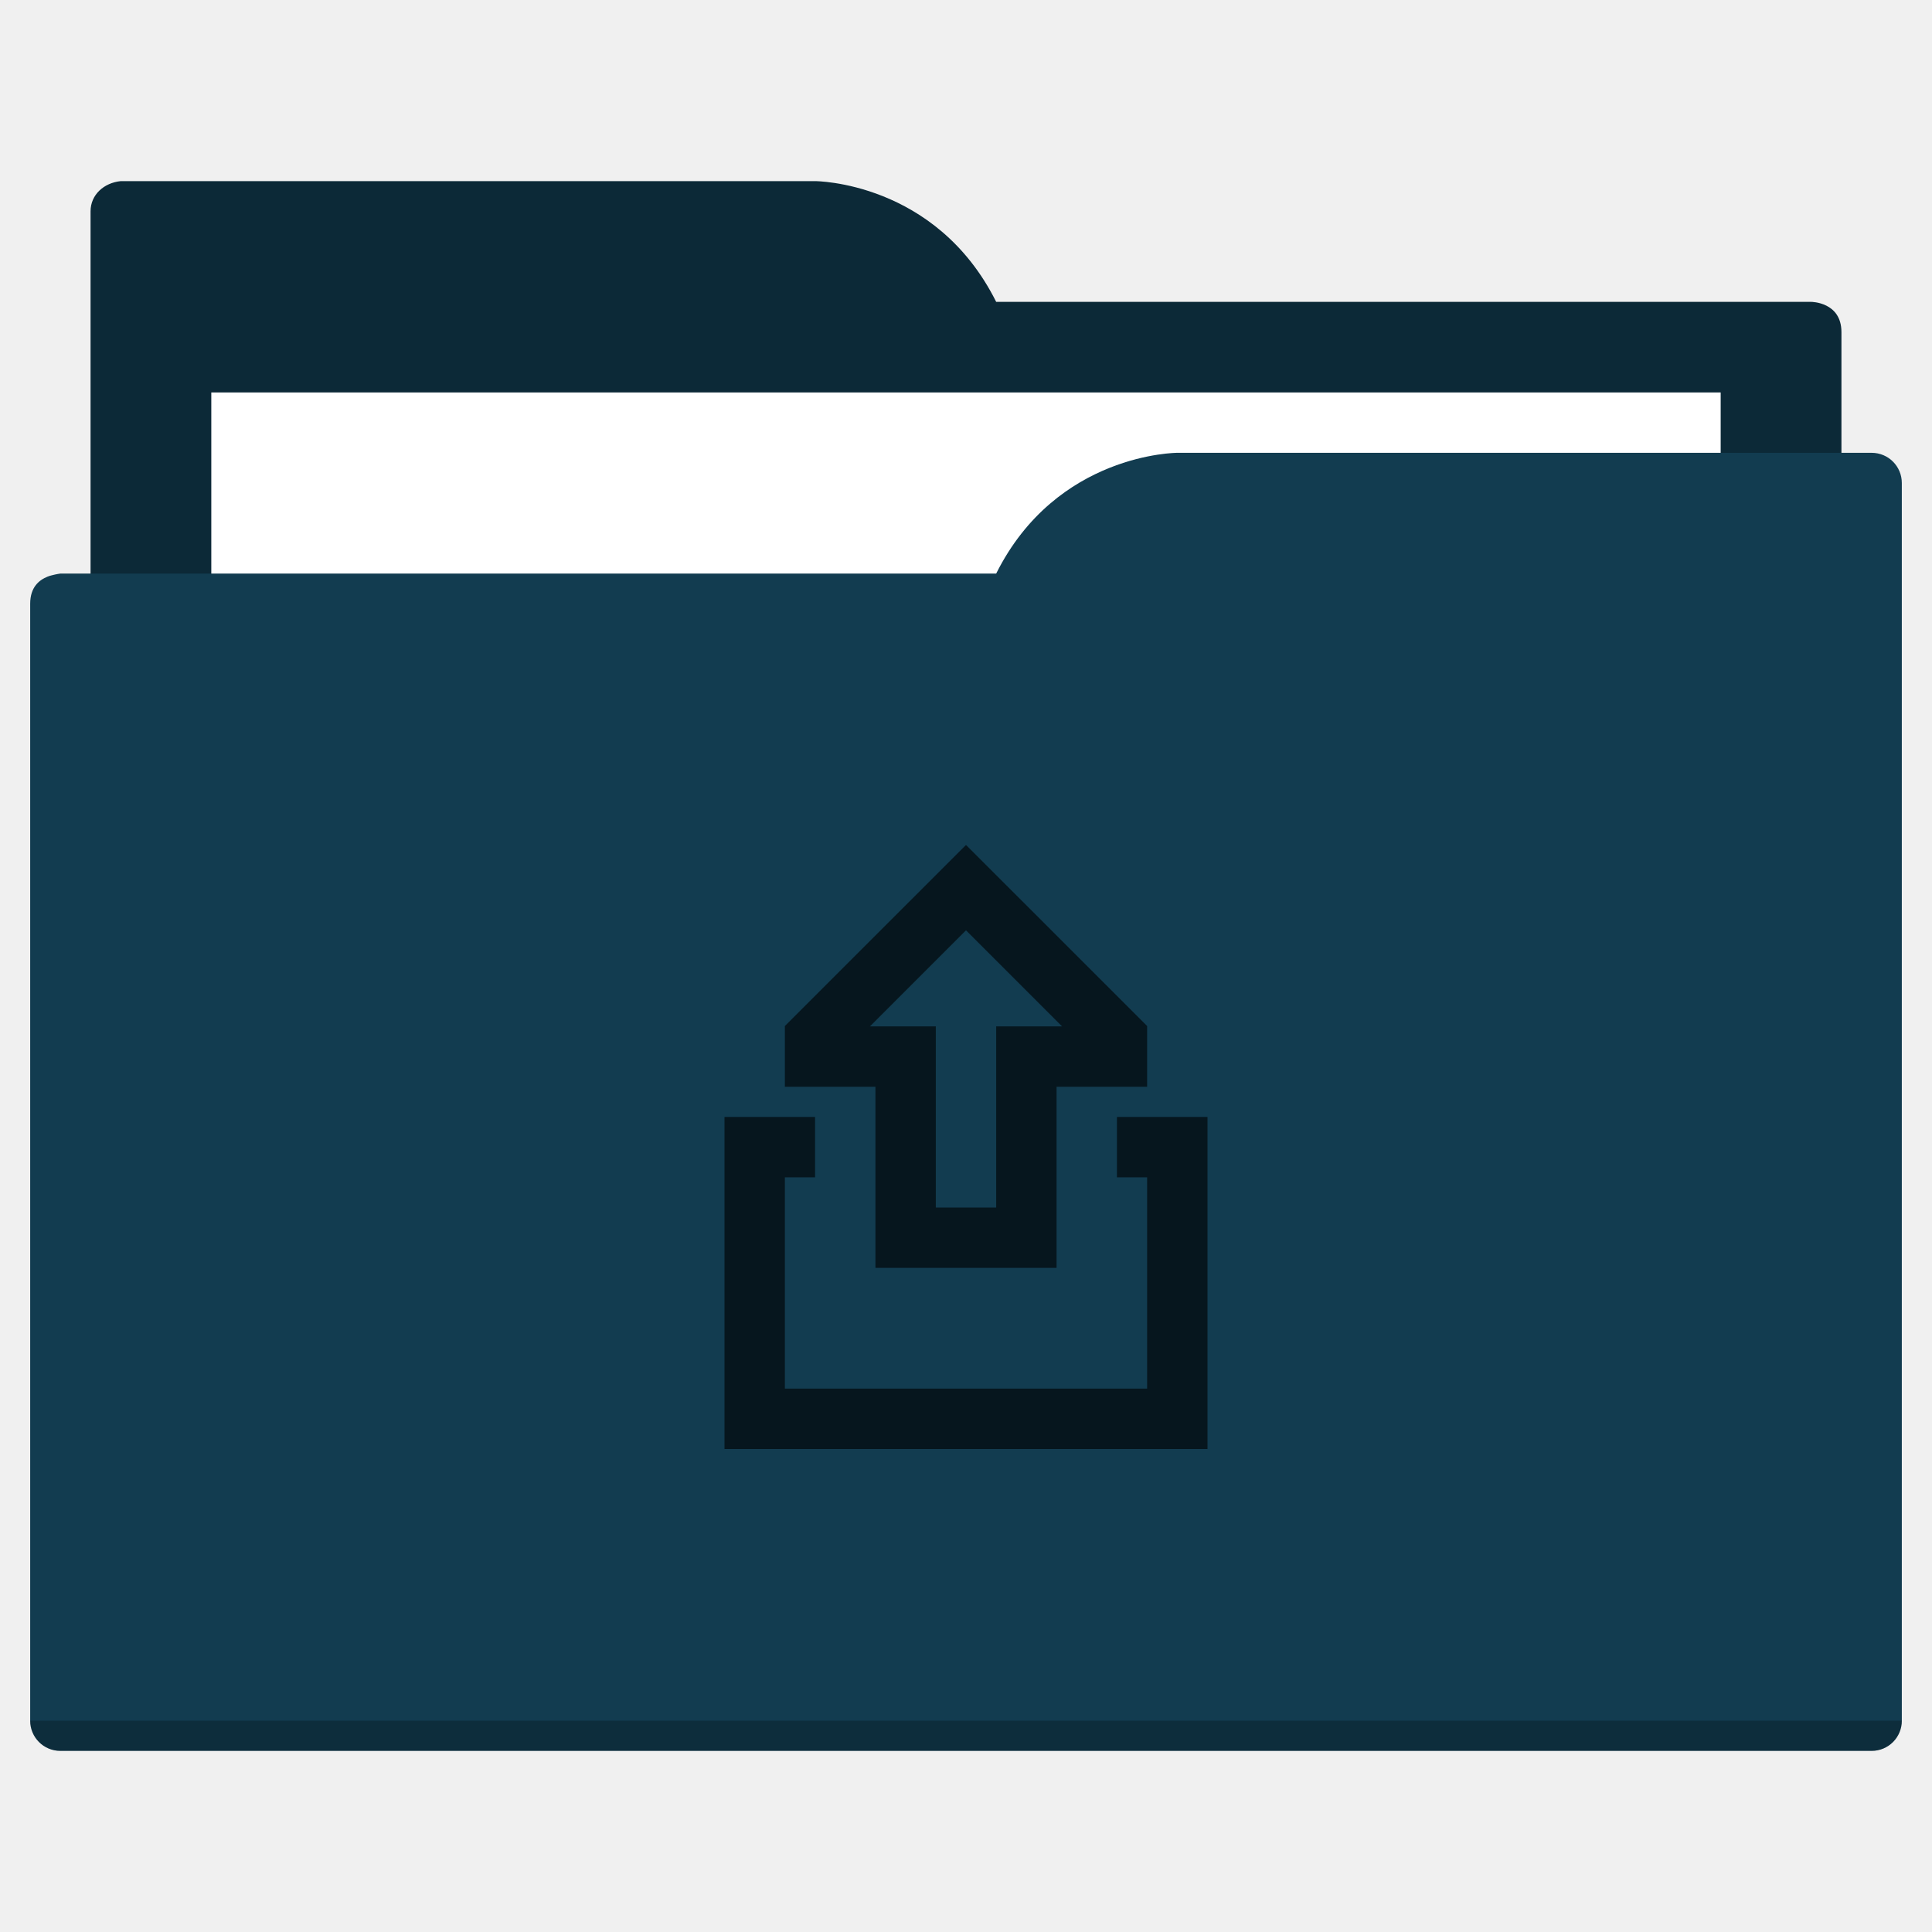
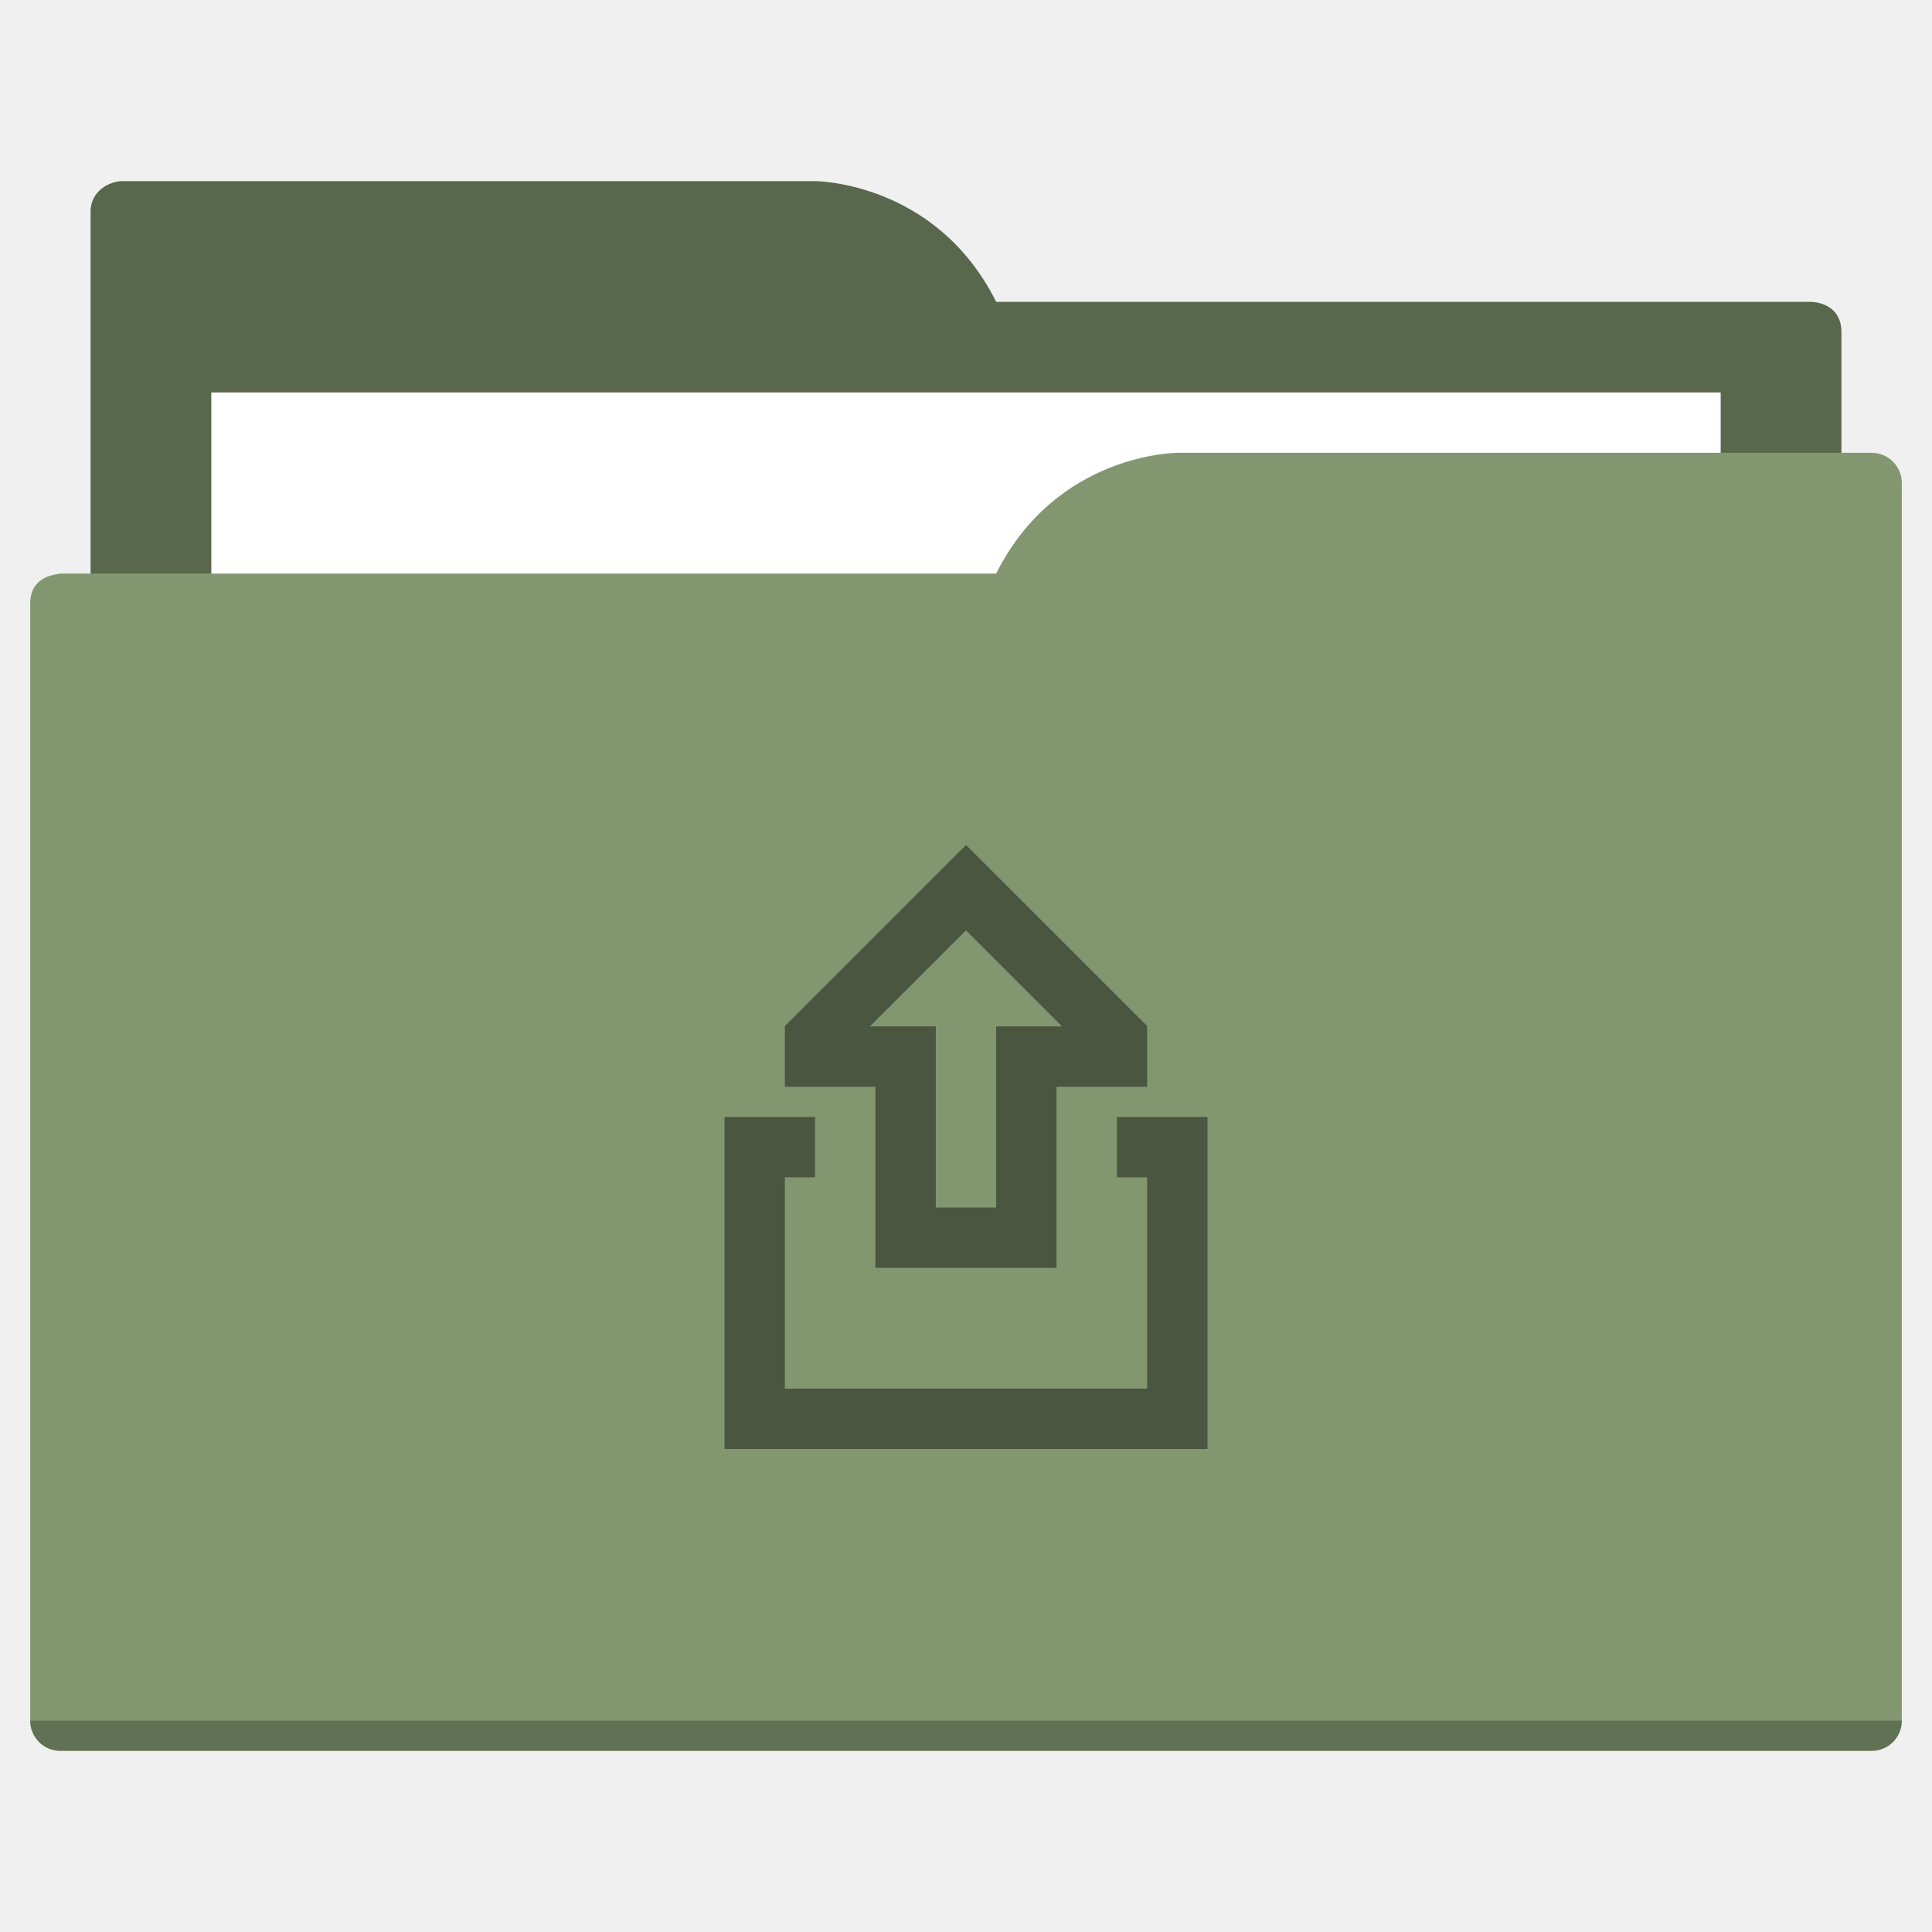
<svg xmlns="http://www.w3.org/2000/svg" width="64" height="64" id="svg5453" version="1.1" viewBox="0 0 64 64">
  <defs id="defs5455" />
  <g id="layer1" transform="translate(-384.5714,-483.798)">
-     <path style="fill:#0c2937;fill-opacity:1;fill-rule:evenodd;stroke:none;stroke-width:1px;stroke-linecap:butt;stroke-linejoin:miter;stroke-opacity:1" d="M 4 6 C 3.449 6.055 3 6.446 3 7 L 3 9 L 3 49 L 61 49 L 61 14 L 61 13 L 61 11 C 61 10 60 10 60 10 L 58 10 L 37 10 L 33 10 C 31 6 27 6 27 6 L 5 6 L 4 6 z " transform="translate(384.5714,483.798)" id="folderTab-5" />
+     <path style="fill:#59684d;fill-opacity:1;fill-rule:evenodd;stroke:none;stroke-width:1px;stroke-linecap:butt;stroke-linejoin:miter;stroke-opacity:1" d="M 4 6 C 3.449 6.055 3 6.446 3 7 L 3 9 L 3 49 L 61 49 L 61 14 L 61 13 L 61 11 C 61 10 60 10 60 10 L 58 10 L 37 10 L 33 10 C 31 6 27 6 27 6 L 5 6 L 4 6 z " transform="translate(384.5714,483.798)" id="folderTab-5" />
    <path style="color:#000000;text-decoration:none;text-decoration-line:none;text-decoration-style:solid;text-decoration-color:#000000;white-space:normal;clip-rule:nonzero;display:inline;overflow:visible;visibility:visible;opacity:1;isolation:auto;mix-blend-mode:normal;color-interpolation:sRGB;color-interpolation-filters:linearRGB;solid-color:#000000;solid-opacity:1;fill:#ffffff;fill-opacity:1;fill-rule:nonzero;stroke:none;stroke-width:1;stroke-linecap:butt;stroke-linejoin:miter;stroke-miterlimit:4;stroke-dasharray:none;stroke-dashoffset:0;stroke-opacity:1;color-rendering:auto;image-rendering:auto;shape-rendering:auto;text-rendering:auto;enable-background:accumulate" d="m 391.571,496.798 50,0 0,32 -50,0 z" id="folderPaper-9" />
-     <path style="fill:#123c50;fill-opacity:1;fill-rule:evenodd;stroke:none;stroke-width:1px;stroke-linecap:butt;stroke-linejoin:miter;stroke-opacity:1" d="M 39 15 C 39 15 35 15 33 19 L 29 19 L 4 19 L 2 19 C 2 19 1.868 19.017 1.711 19.059 C 1.665 19.073 1.619 19.081 1.576 19.102 C 1.302 19.211 1 19.445 1 20 L 1 22 L 1 23 L 1 57 C 1 57.554 1.446 58 2 58 L 62 58 C 62.554 58 63 57.554 63 57 L 63 18 L 63 16 C 63 15.446 62.554 15 62 15 L 61 15 L 39 15 z " transform="translate(384.5714,483.798)" id="folderFront-2" />
+     <path style="fill:#829770;fill-opacity:1;fill-rule:evenodd;stroke:none;stroke-width:1px;stroke-linecap:butt;stroke-linejoin:miter;stroke-opacity:1" d="M 39 15 C 39 15 35 15 33 19 L 29 19 L 4 19 L 2 19 C 2 19 1.868 19.017 1.711 19.059 C 1.665 19.073 1.619 19.081 1.576 19.102 C 1.302 19.211 1 19.445 1 20 L 1 22 L 1 23 L 1 57 C 1 57.554 1.446 58 2 58 L 62 58 C 62.554 58 63 57.554 63 57 L 63 18 L 63 16 C 63 15.446 62.554 15 62 15 L 61 15 L 39 15 z " transform="translate(384.5714,483.798)" id="folderFront-2" />
    <path style="opacity:0.25;fill:#000000;fill-opacity:1;stroke:none" d="m 385.571,540.798 c 0,0.554 0.446,1 1,1 l 60,0 c 0.554,0 1,-0.446 1,-1 z" id="folderShadow-5" />
-     <path style="color:#000000;clip-rule:nonzero;display:inline;overflow:visible;visibility:visible;opacity:1;isolation:auto;mix-blend-mode:normal;color-interpolation:sRGB;color-interpolation-filters:linearRGB;solid-color:#000000;solid-opacity:1;fill:#06161e;fill-opacity:1;fill-rule:nonzero;stroke:none;stroke-width:1;stroke-linecap:butt;stroke-linejoin:miter;stroke-miterlimit:4;stroke-dasharray:none;stroke-dashoffset:0;stroke-opacity:1;color-rendering:auto;image-rendering:auto;shape-rendering:auto;text-rendering:auto;enable-background:accumulate" d="M 31.99,28 26,33.988 26,34 l 0,2 3,0 0,6 6,0 0,-6 3,0 0,-2 0,-0.012 L 32.01,28 32,28 31.99,28 Z M 32,30.818 35.182,34 33,34 l 0,2 0,4 -2,0 0,-4 0,-2 -2.182,0 L 32,30.818 Z M 24,37 l 0,2 0,9 16,0 0,-9 0,-2 -2,0 -1,0 0,2 1,0 0,7 -12,0 0,-7 1,0 0,-2 -1,0 -2,0 z" transform="translate(384.5714,483.798)" id="folderGlyph" />
-     <rect style="color:#000000;clip-rule:nonzero;display:inline;overflow:visible;visibility:visible;opacity:1;isolation:auto;mix-blend-mode:normal;color-interpolation:sRGB;color-interpolation-filters:linearRGB;solid-color:#000000;solid-opacity:1;fill:#0c2937;fill-opacity:1;fill-rule:nonzero;stroke:none;stroke-width:1;stroke-linecap:butt;stroke-linejoin:miter;stroke-miterlimit:4;stroke-dasharray:none;stroke-dashoffset:0;stroke-opacity:1;color-rendering:auto;image-rendering:auto;shape-rendering:auto;text-rendering:auto;enable-background:accumulate" id="rect4157" width="5" height="5" x="377.571" y="483.798" />
-     <rect style="color:#000000;clip-rule:nonzero;display:inline;overflow:visible;visibility:visible;opacity:1;isolation:auto;mix-blend-mode:normal;color-interpolation:sRGB;color-interpolation-filters:linearRGB;solid-color:#000000;solid-opacity:1;fill:#123c50;fill-opacity:1;fill-rule:nonzero;stroke:none;stroke-width:1;stroke-linecap:butt;stroke-linejoin:miter;stroke-miterlimit:4;stroke-dasharray:none;stroke-dashoffset:0;stroke-opacity:1;color-rendering:auto;image-rendering:auto;shape-rendering:auto;text-rendering:auto;enable-background:accumulate" id="rect4157-5" width="5" height="5" x="377.571" y="491.798" />
-     <rect style="color:#000000;clip-rule:nonzero;display:inline;overflow:visible;visibility:visible;opacity:1;isolation:auto;mix-blend-mode:normal;color-interpolation:sRGB;color-interpolation-filters:linearRGB;solid-color:#000000;solid-opacity:1;fill:#06161e;fill-opacity:1;fill-rule:nonzero;stroke:none;stroke-width:1;stroke-linecap:butt;stroke-linejoin:miter;stroke-miterlimit:4;stroke-dasharray:none;stroke-dashoffset:0;stroke-opacity:1;color-rendering:auto;image-rendering:auto;shape-rendering:auto;text-rendering:auto;enable-background:accumulate" id="rect4157-8" width="5" height="5" x="377.571" y="499.798" />
+     <path style="color:#000000;clip-rule:nonzero;display:inline;overflow:visible;visibility:visible;opacity:1;isolation:auto;mix-blend-mode:normal;color-interpolation:sRGB;color-interpolation-filters:linearRGB;solid-color:#000000;solid-opacity:1;fill:#4a5640;fill-opacity:1;fill-rule:nonzero;stroke:none;stroke-width:1;stroke-linecap:butt;stroke-linejoin:miter;stroke-miterlimit:4;stroke-dasharray:none;stroke-dashoffset:0;stroke-opacity:1;color-rendering:auto;image-rendering:auto;shape-rendering:auto;text-rendering:auto;enable-background:accumulate" d="M 31.99,28 26,33.988 26,34 l 0,2 3,0 0,6 6,0 0,-6 3,0 0,-2 0,-0.012 L 32.01,28 32,28 31.99,28 Z M 32,30.818 35.182,34 33,34 l 0,2 0,4 -2,0 0,-4 0,-2 -2.182,0 L 32,30.818 Z M 24,37 l 0,2 0,9 16,0 0,-9 0,-2 -2,0 -1,0 0,2 1,0 0,7 -12,0 0,-7 1,0 0,-2 -1,0 -2,0 z" transform="translate(384.5714,483.798)" id="folderGlyph" />
+     <rect style="color:#000000;clip-rule:nonzero;display:inline;overflow:visible;visibility:visible;opacity:1;isolation:auto;mix-blend-mode:normal;color-interpolation:sRGB;color-interpolation-filters:linearRGB;solid-color:#000000;solid-opacity:1;fill:#59684d;fill-opacity:1;fill-rule:nonzero;stroke:none;stroke-width:1;stroke-linecap:butt;stroke-linejoin:miter;stroke-miterlimit:4;stroke-dasharray:none;stroke-dashoffset:0;stroke-opacity:1;color-rendering:auto;image-rendering:auto;shape-rendering:auto;text-rendering:auto;enable-background:accumulate" id="rect4157" width="5" height="5" x="377.571" y="483.798" />
+     <rect style="color:#000000;clip-rule:nonzero;display:inline;overflow:visible;visibility:visible;opacity:1;isolation:auto;mix-blend-mode:normal;color-interpolation:sRGB;color-interpolation-filters:linearRGB;solid-color:#000000;solid-opacity:1;fill:#829770;fill-opacity:1;fill-rule:nonzero;stroke:none;stroke-width:1;stroke-linecap:butt;stroke-linejoin:miter;stroke-miterlimit:4;stroke-dasharray:none;stroke-dashoffset:0;stroke-opacity:1;color-rendering:auto;image-rendering:auto;shape-rendering:auto;text-rendering:auto;enable-background:accumulate" id="rect4157-5" width="5" height="5" x="377.571" y="491.798" />
+     <rect style="color:#000000;clip-rule:nonzero;display:inline;overflow:visible;visibility:visible;opacity:1;isolation:auto;mix-blend-mode:normal;color-interpolation:sRGB;color-interpolation-filters:linearRGB;solid-color:#000000;solid-opacity:1;fill:#4a5640;fill-opacity:1;fill-rule:nonzero;stroke:none;stroke-width:1;stroke-linecap:butt;stroke-linejoin:miter;stroke-miterlimit:4;stroke-dasharray:none;stroke-dashoffset:0;stroke-opacity:1;color-rendering:auto;image-rendering:auto;shape-rendering:auto;text-rendering:auto;enable-background:accumulate" id="rect4157-8" width="5" height="5" x="377.571" y="499.798" />
  </g>
</svg>
